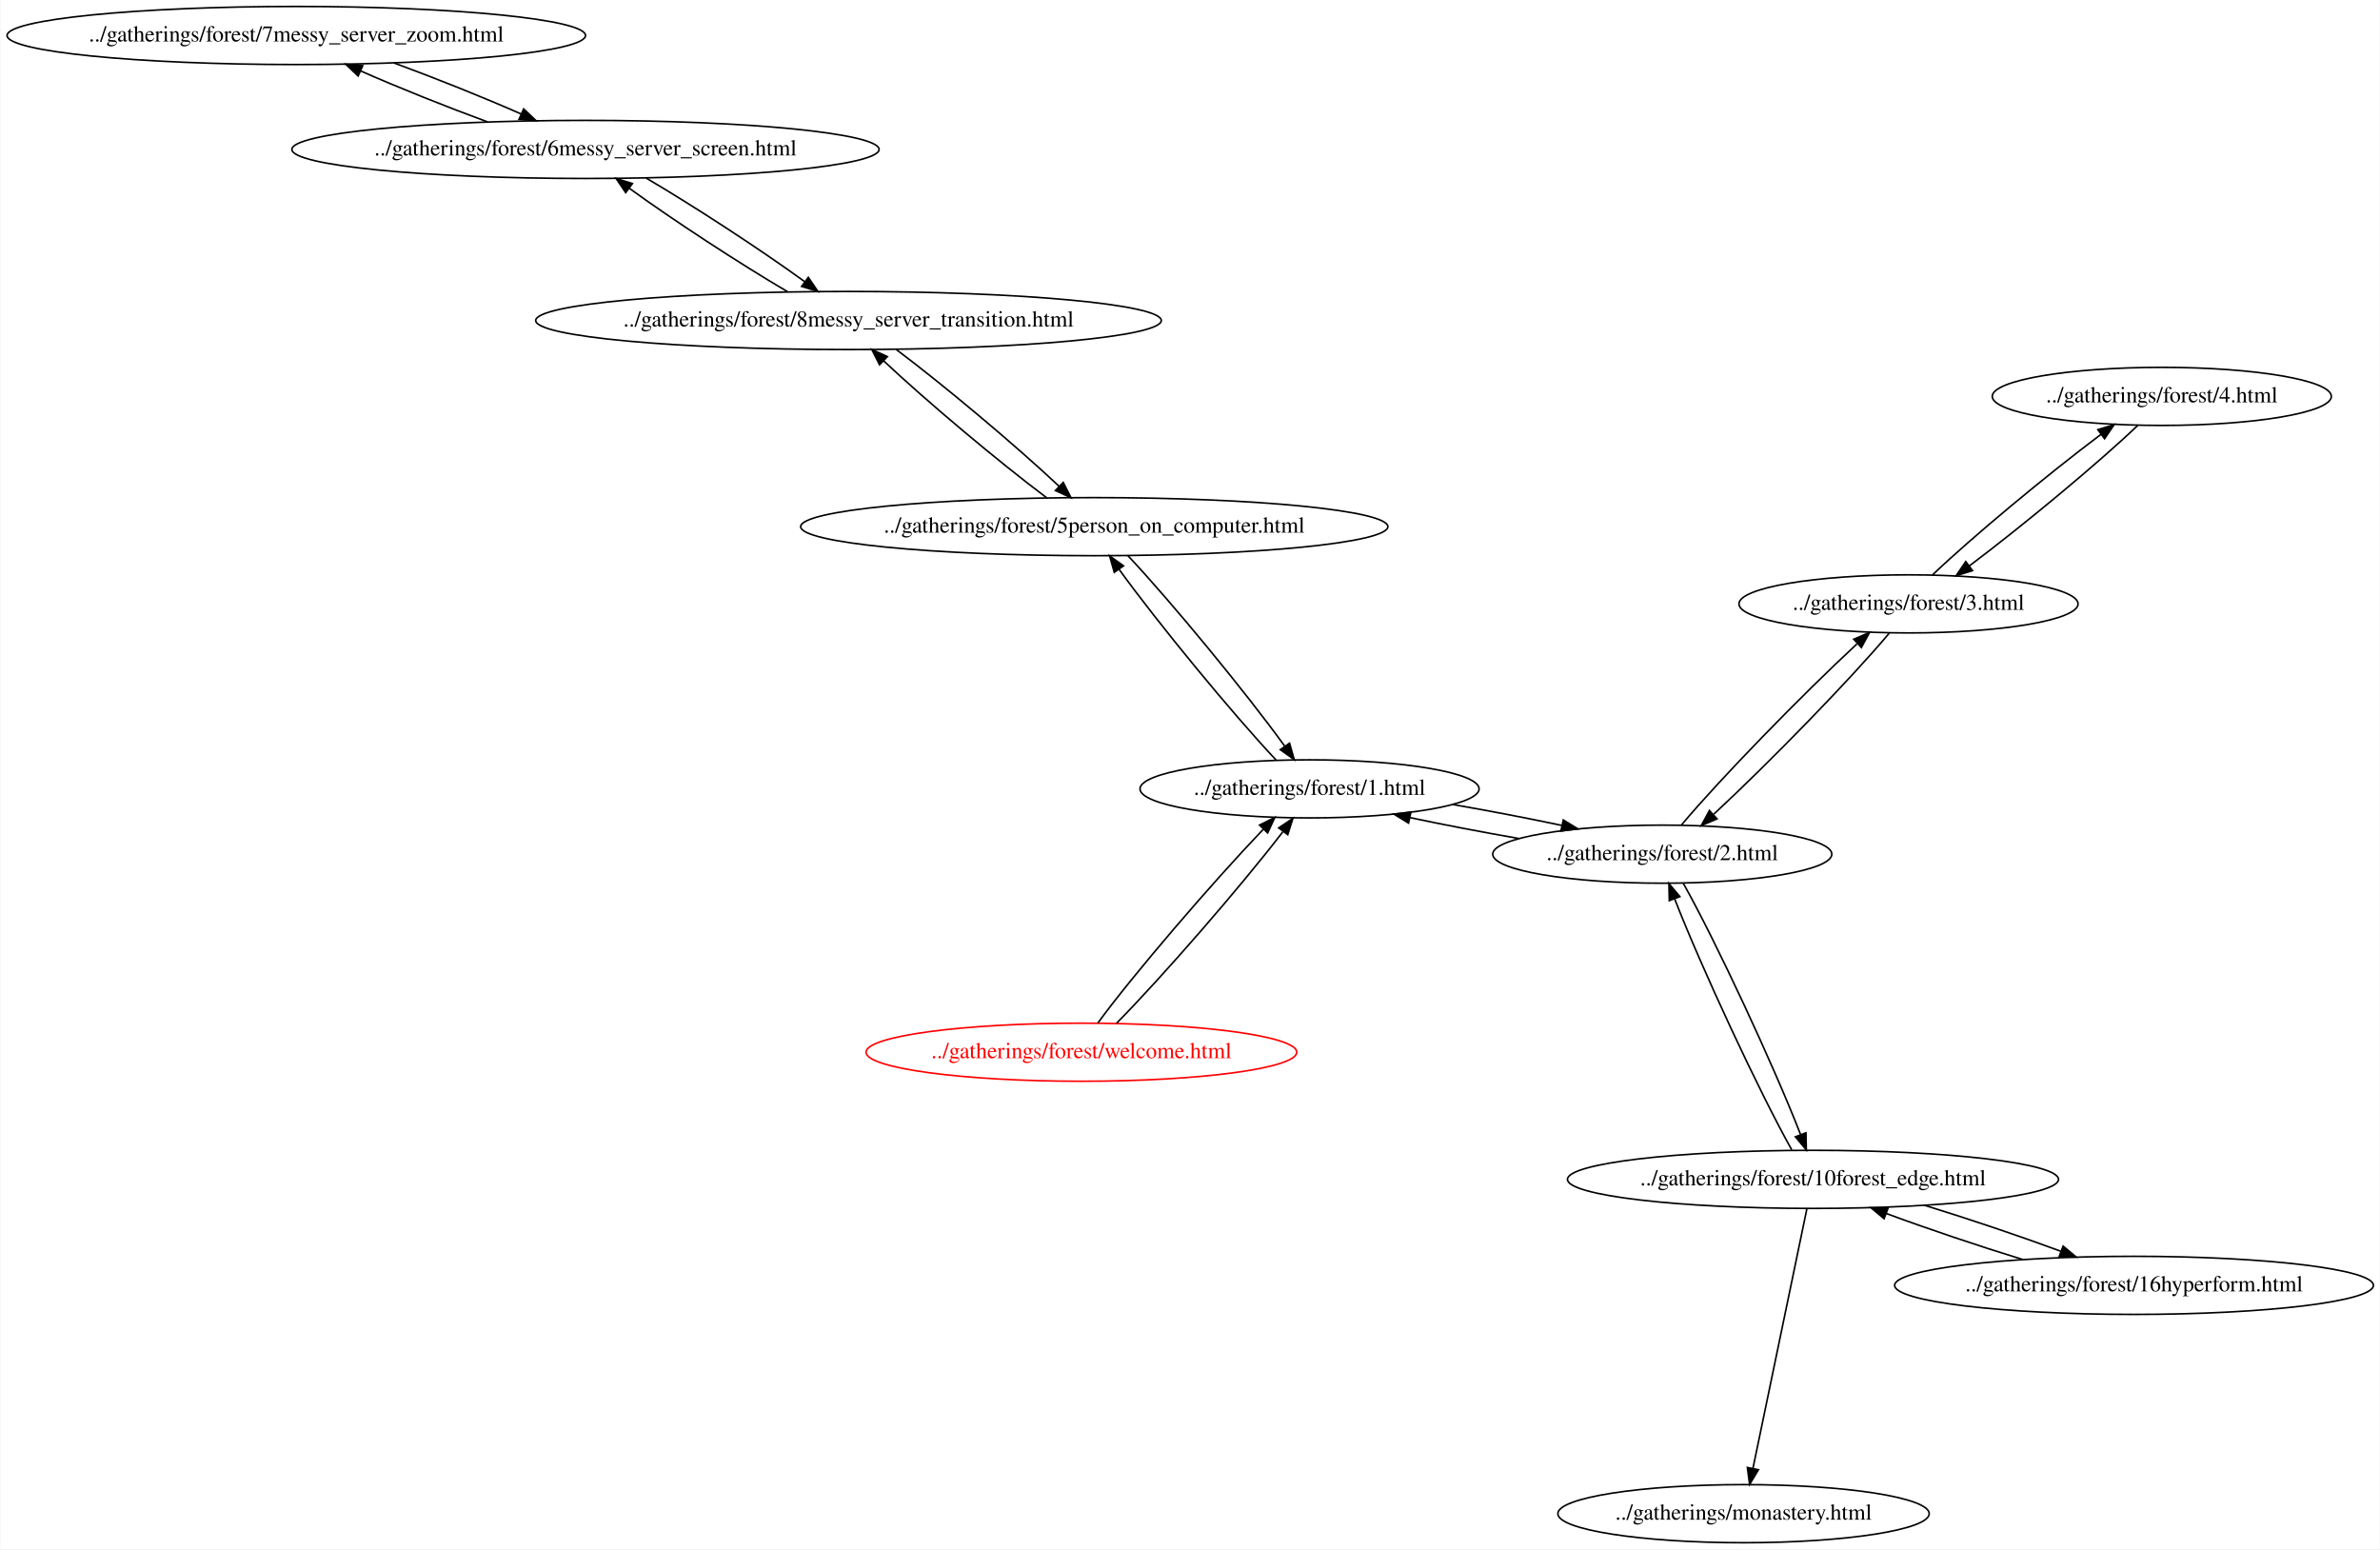
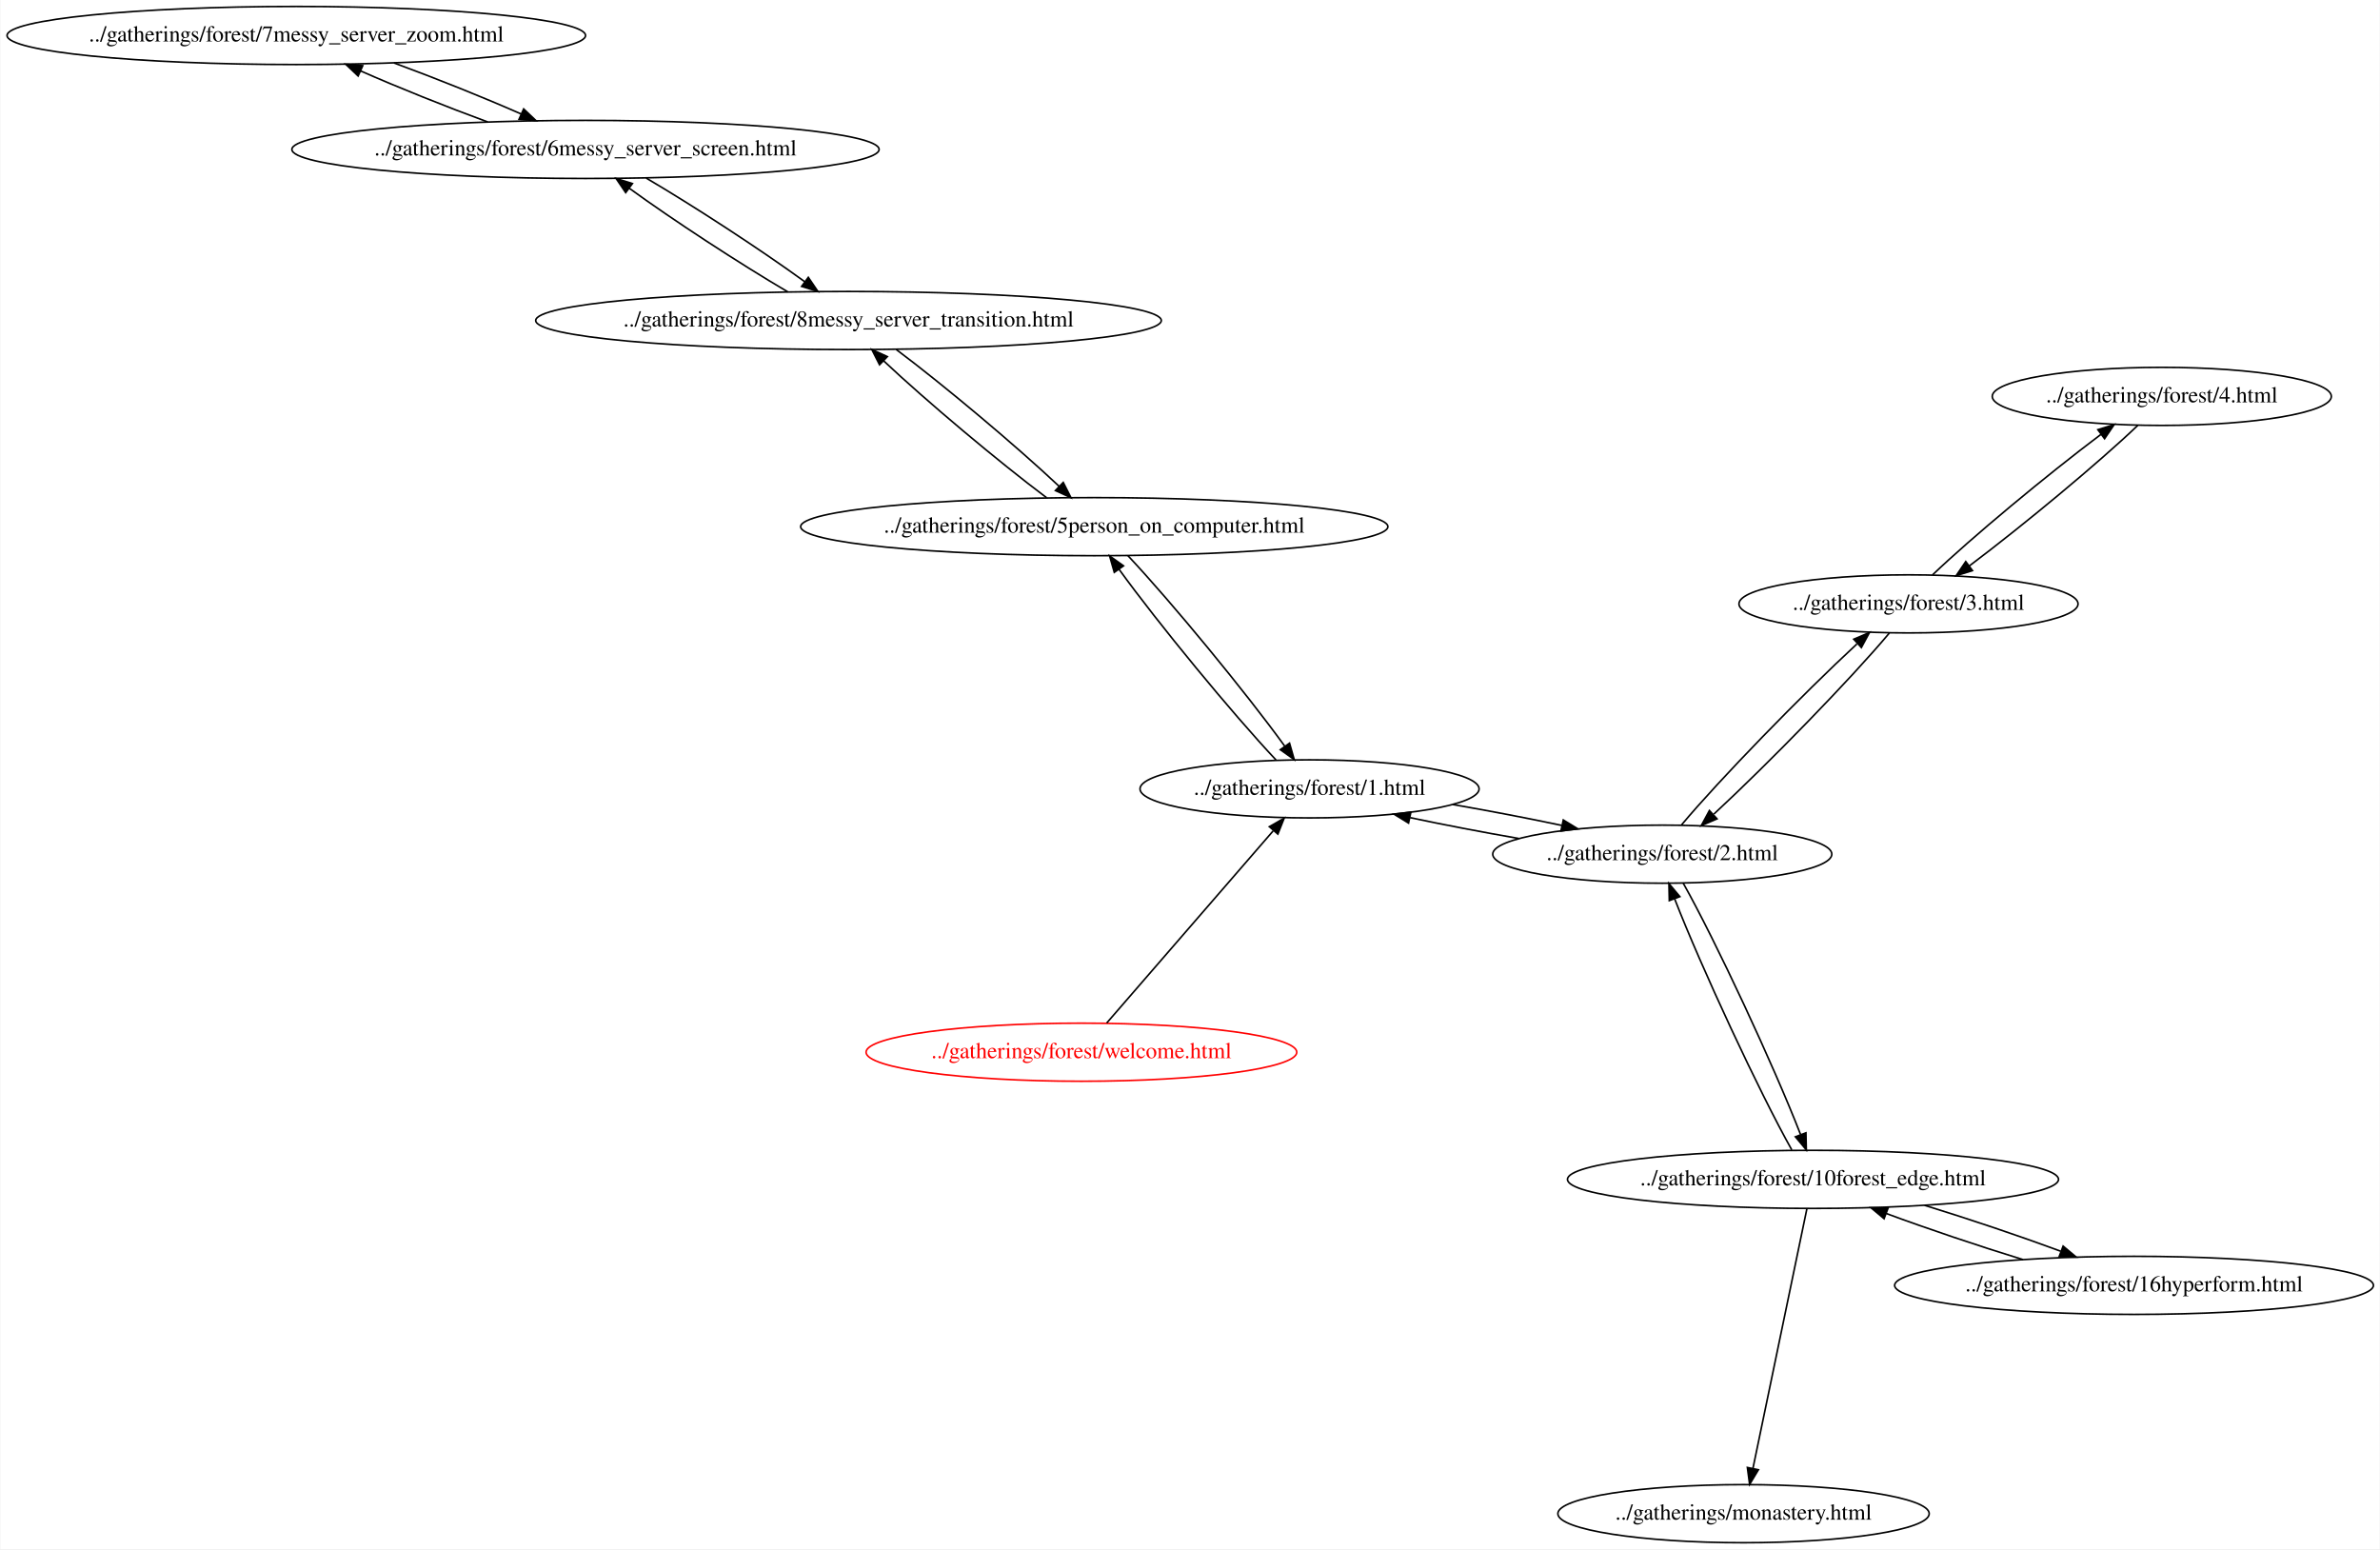
<svg xmlns="http://www.w3.org/2000/svg" width="1475pt" height="960pt" viewBox="0.00 0.00 1474.54 960.03">
  <g id="graph0" class="graph" transform="scale(1 1) rotate(0) translate(859.092 449.601)">
    <polygon fill="white" stroke="none" points="-859.092,510.434 -859.092,-449.601 615.447,-449.601 615.447,510.434 -859.092,510.434" />
    <g id="node1" class="node">
      <ellipse fill="none" stroke="red" cx="-189.114" cy="202.461" rx="133.477" ry="18" />
      <text text-anchor="middle" x="-189.114" y="206.161" font-family="Times,serif" font-size="14.00" fill="red">../gatherings/forest/welcome.html</text>
    </g>
    <g id="node2" class="node">
      <ellipse fill="none" stroke="black" cx="-47.722" cy="39.272" rx="105.082" ry="18" />
      <text text-anchor="middle" x="-47.722" y="42.972" font-family="Times,serif" font-size="14.00">../gatherings/forest/1.html</text>
    </g>
    <g id="edge1" class="edge">
-       <path fill="none" stroke="black" d="M-178.946,184.394C-157.631,155.152 -108.342,97.686 -76.538,64.465" />
-       <polygon fill="black" stroke="black" points="-78.731,61.699 -69.25,56.97 -73.712,66.579 -78.731,61.699" />
-     </g>
-     <g id="edge2" class="edge">
-       <path fill="none" stroke="black" d="M-167.365,184.54C-138.927,155.78 -90.021,99.44 -64.347,65.954" />
-       <polygon fill="black" stroke="black" points="-66.852,63.46 -58.051,57.56 -61.252,67.66 -66.852,63.46" />
+       <path fill="none" stroke="black" d="M-173.443,184.374C-148.387,155.456 -99.201,98.687 -70.337,65.374" />
+       <polygon fill="black" stroke="black" points="-72.657,62.707 -63.464,57.441 -67.367,67.29 -72.657,62.707" />
    </g>
    <g id="node3" class="node">
      <ellipse fill="none" stroke="black" cx="170.881" cy="79.735" rx="105.082" ry="18" />
      <text text-anchor="middle" x="170.881" y="83.435" font-family="Times,serif" font-size="14.00">../gatherings/forest/2.html</text>
    </g>
-     <g id="edge3" class="edge">
+     <g id="edge2" class="edge">
      <path fill="none" stroke="black" d="M41.14,48.977C63.745,52.905 87.559,57.462 108.528,61.896" />
      <polygon fill="black" stroke="black" points="109.537,58.533 118.576,64.059 108.063,65.376 109.537,58.533" />
    </g>
    <g id="node4" class="node">
      <ellipse fill="none" stroke="black" cx="-181.149" cy="-123.231" rx="181.968" ry="18" />
      <text text-anchor="middle" x="-181.149" y="-119.531" font-family="Times,serif" font-size="14.00">../gatherings/forest/5person_on_computer.html</text>
    </g>
-     <g id="edge4" class="edge">
+     <g id="edge3" class="edge">
      <path fill="none" stroke="black" d="M-68.526,21.344C-95.522,-7.342 -141.676,-63.446 -165.754,-96.747" />
      <polygon fill="black" stroke="black" points="-168.738,-94.906 -171.65,-105.092 -163.021,-98.945 -168.738,-94.906" />
    </g>
-     <g id="edge12" class="edge">
+     <g id="edge11" class="edge">
      <path fill="none" stroke="black" d="M82.02,70.03C59.414,66.102 35.6,61.545 14.631,57.111" />
      <polygon fill="black" stroke="black" points="13.623,60.474 4.583,54.947 15.096,53.631 13.623,60.474" />
    </g>
    <g id="node8" class="node">
      <ellipse fill="none" stroke="black" cx="323.487" cy="-75.369" rx="105.082" ry="18" />
      <text text-anchor="middle" x="323.487" y="-71.669" font-family="Times,serif" font-size="14.00">../gatherings/forest/3.html</text>
    </g>
-     <g id="edge13" class="edge">
+     <g id="edge12" class="edge">
      <path fill="none" stroke="black" d="M182.79,61.627C206.038,33.808 257.63,-19.181 291.514,-50.535" />
      <polygon fill="black" stroke="black" points="289.551,-53.482 299.298,-57.635 294.268,-48.31 289.551,-53.482" />
    </g>
    <g id="node9" class="node">
      <ellipse fill="none" stroke="black" cx="264.291" cy="281.273" rx="152.173" ry="18" />
      <text text-anchor="middle" x="264.291" y="284.973" font-family="Times,serif" font-size="14.00">../gatherings/forest/10forest_edge.html</text>
    </g>
-     <g id="edge14" class="edge">
+     <g id="edge13" class="edge">
      <path fill="none" stroke="black" d="M183.829,97.655C203.708,132.905 240.236,211.331 256.55,253.394" />
      <polygon fill="black" stroke="black" points="259.922,252.42 260.152,263.013 253.367,254.875 259.922,252.42" />
    </g>
-     <g id="edge6" class="edge">
+     <g id="edge5" class="edge">
      <path fill="none" stroke="black" d="M-160.345,-105.303C-133.349,-76.617 -87.195,-20.512 -63.117,12.788" />
      <polygon fill="black" stroke="black" points="-60.133,10.947 -57.221,21.134 -65.85,14.986 -60.133,10.947" />
    </g>
    <g id="node5" class="node">
      <ellipse fill="none" stroke="black" cx="-333.464" cy="-250.975" rx="193.866" ry="18" />
      <text text-anchor="middle" x="-333.464" y="-247.275" font-family="Times,serif" font-size="14.00">../gatherings/forest/8messy_server_transition.html</text>
    </g>
-     <g id="edge5" class="edge">
+     <g id="edge4" class="edge">
      <path fill="none" stroke="black" d="M-210.702,-141.174C-240.345,-163.376 -285.184,-201.018 -311.725,-226.009" />
      <polygon fill="black" stroke="black" points="-314.229,-223.561 -319.017,-233.013 -309.38,-228.61 -314.229,-223.561" />
    </g>
-     <g id="edge8" class="edge">
+     <g id="edge7" class="edge">
      <path fill="none" stroke="black" d="M-303.912,-233.031C-274.268,-210.829 -229.429,-173.188 -202.889,-148.197" />
      <polygon fill="black" stroke="black" points="-200.384,-150.644 -195.596,-141.193 -205.233,-145.595 -200.384,-150.644" />
    </g>
    <g id="node6" class="node">
      <ellipse fill="none" stroke="black" cx="-496.473" cy="-356.996" rx="181.968" ry="18" />
      <text text-anchor="middle" x="-496.473" y="-353.296" font-family="Times,serif" font-size="14.00">../gatherings/forest/6messy_server_screen.html</text>
    </g>
-     <g id="edge7" class="edge">
+     <g id="edge6" class="edge">
      <path fill="none" stroke="black" d="M-371.107,-268.734C-401.14,-286.398 -442.444,-313.366 -469.324,-332.926" />
      <polygon fill="black" stroke="black" points="-471.562,-330.228 -477.512,-338.995 -467.394,-335.852 -471.562,-330.228" />
    </g>
-     <g id="edge10" class="edge">
+     <g id="edge9" class="edge">
      <path fill="none" stroke="black" d="M-458.83,-339.236C-428.797,-321.573 -387.493,-294.604 -360.613,-275.045" />
      <polygon fill="black" stroke="black" points="-358.375,-277.742 -352.425,-268.975 -362.543,-272.119 -358.375,-277.742" />
    </g>
    <g id="node7" class="node">
      <ellipse fill="none" stroke="black" cx="-675.708" cy="-427.601" rx="179.268" ry="18" />
      <text text-anchor="middle" x="-675.708" y="-423.901" font-family="Times,serif" font-size="14.00">../gatherings/forest/7messy_server_zoom.html</text>
    </g>
-     <g id="edge9" class="edge">
+     <g id="edge8" class="edge">
      <path fill="none" stroke="black" d="M-556.999,-373.996C-583.022,-383.544 -612.713,-395.437 -635.897,-405.666" />
      <polygon fill="black" stroke="black" points="-637.392,-402.501 -645.082,-409.789 -634.526,-408.887 -637.392,-402.501" />
    </g>
-     <g id="edge11" class="edge">
+     <g id="edge10" class="edge">
      <path fill="none" stroke="black" d="M-615.182,-410.601C-589.158,-401.053 -559.467,-389.16 -536.284,-378.93" />
      <polygon fill="black" stroke="black" points="-534.788,-382.096 -527.098,-374.807 -537.655,-375.709 -534.788,-382.096" />
    </g>
-     <g id="edge19" class="edge">
+     <g id="edge18" class="edge">
      <path fill="none" stroke="black" d="M311.579,-57.261C288.33,-29.442 236.739,23.546 202.855,54.901" />
      <polygon fill="black" stroke="black" points="204.817,57.848 195.07,62.001 200.1,52.676 204.817,57.848" />
    </g>
    <g id="node12" class="node">
      <ellipse fill="none" stroke="black" cx="480.472" cy="-203.955" rx="105.082" ry="18" />
      <text text-anchor="middle" x="480.472" y="-200.255" font-family="Times,serif" font-size="14.00">../gatherings/forest/4.html</text>
    </g>
-     <g id="edge20" class="edge">
+     <g id="edge19" class="edge">
      <path fill="none" stroke="black" d="M338.362,-93.323C362.165,-116.137 409.269,-155.245 442.75,-180.402" />
      <polygon fill="black" stroke="black" points="440.829,-183.334 450.947,-186.479 444.998,-177.711 440.829,-183.334" />
    </g>
-     <g id="edge17" class="edge">
+     <g id="edge16" class="edge">
      <path fill="none" stroke="black" d="M251.143,262.997C231.2,227.544 194.813,149.39 178.577,107.496" />
      <polygon fill="black" stroke="black" points="175.219,108.509 174.992,97.917 181.775,106.056 175.219,108.509" />
    </g>
    <g id="node10" class="node">
      <ellipse fill="none" stroke="black" cx="221.24" cy="488.434" rx="115.08" ry="18" />
      <text text-anchor="middle" x="221.24" y="492.134" font-family="Times,serif" font-size="14.00">../gatherings/monastery.html</text>
    </g>
-     <g id="edge15" class="edge">
+     <g id="edge14" class="edge">
      <path fill="none" stroke="black" d="M260.545,299.295C253.024,335.489 236.035,417.24 227.055,460.451" />
      <polygon fill="black" stroke="black" points="230.468,461.227 225.007,470.306 223.615,459.803 230.468,461.227" />
    </g>
    <g id="node11" class="node">
      <ellipse fill="none" stroke="black" cx="463.26" cy="346.952" rx="148.374" ry="18" />
      <text text-anchor="middle" x="463.26" y="350.652" font-family="Times,serif" font-size="14.00">../gatherings/forest/16hyperform.html</text>
    </g>
-     <g id="edge16" class="edge">
+     <g id="edge15" class="edge">
      <path fill="none" stroke="black" d="M333.388,297.32C361.358,305.938 392.871,316.544 417.854,325.81" />
      <polygon fill="black" stroke="black" points="419.311,322.619 427.434,329.422 416.842,329.169 419.311,322.619" />
    </g>
-     <g id="edge18" class="edge">
+     <g id="edge17" class="edge">
      <path fill="none" stroke="black" d="M394.441,330.991C366.45,322.372 334.871,311.749 309.826,302.463" />
      <polygon fill="black" stroke="black" points="308.345,305.645 300.221,298.843 310.813,299.094 308.345,305.645" />
    </g>
-     <g id="edge21" class="edge">
+     <g id="edge20" class="edge">
      <path fill="none" stroke="black" d="M465.597,-186.002C441.794,-163.187 394.69,-124.079 361.209,-98.922" />
      <polygon fill="black" stroke="black" points="363.13,-95.99 353.012,-92.846 358.961,-101.613 363.13,-95.99" />
    </g>
  </g>
</svg>
